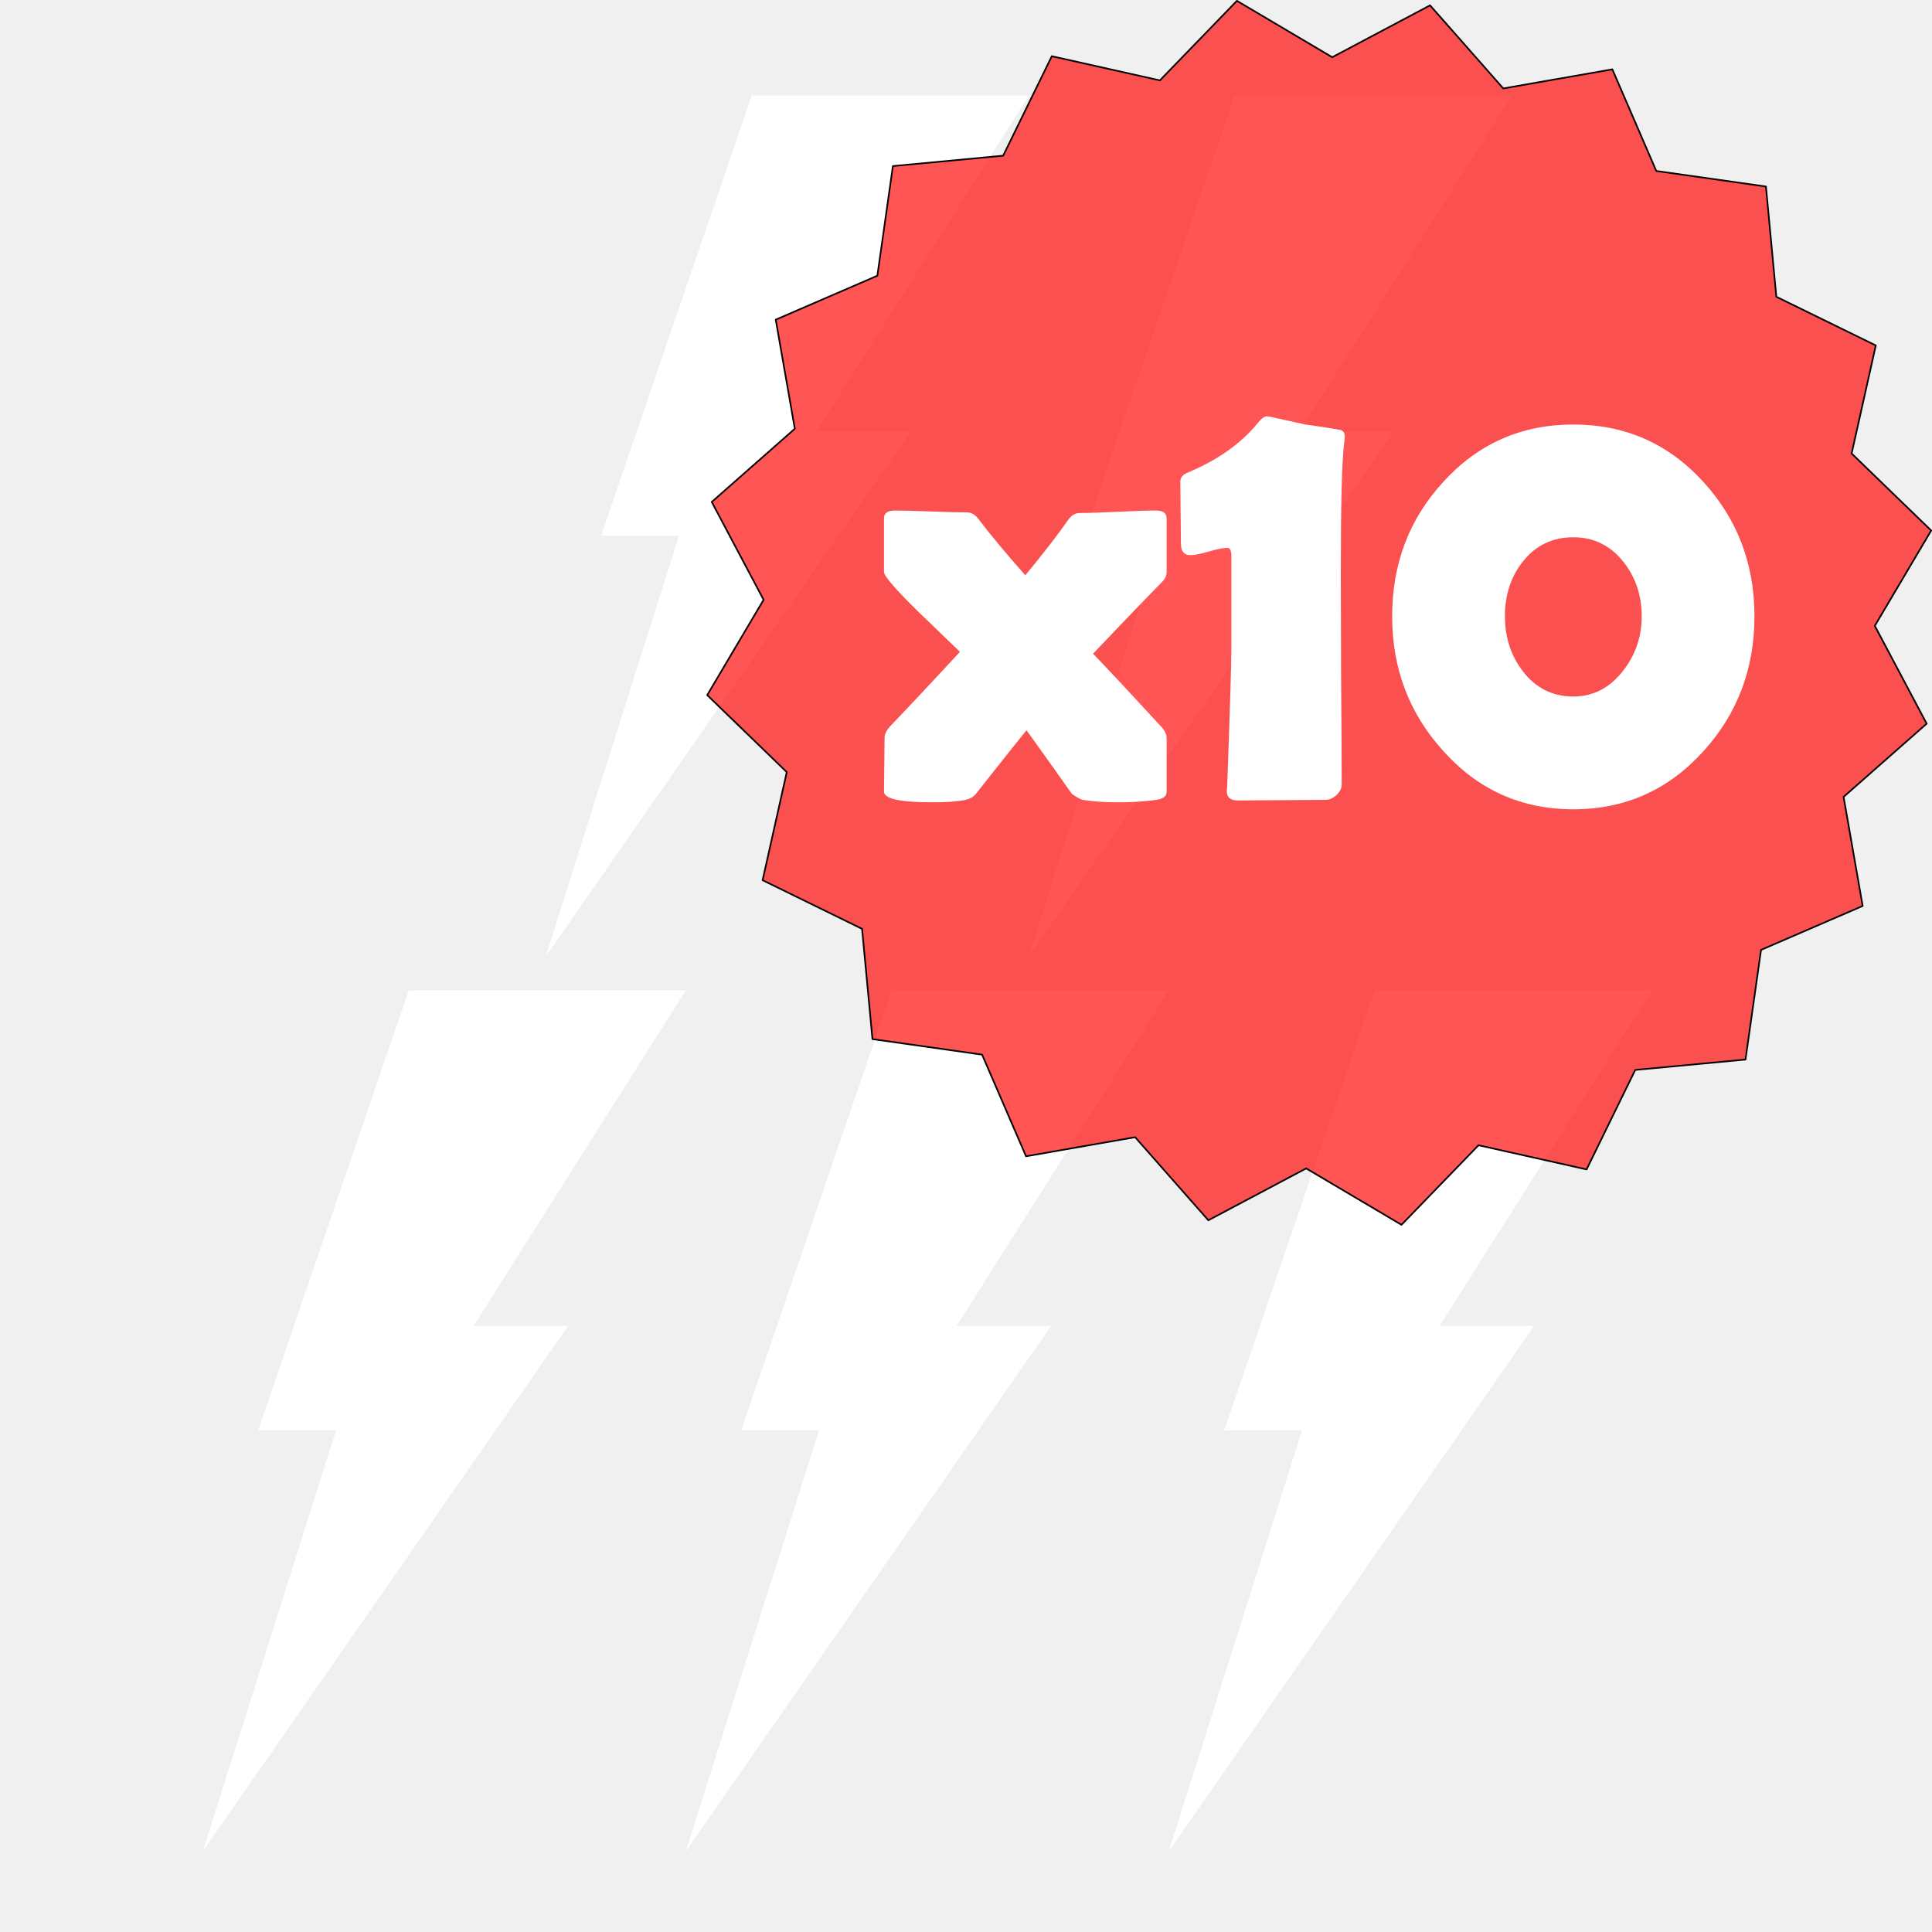
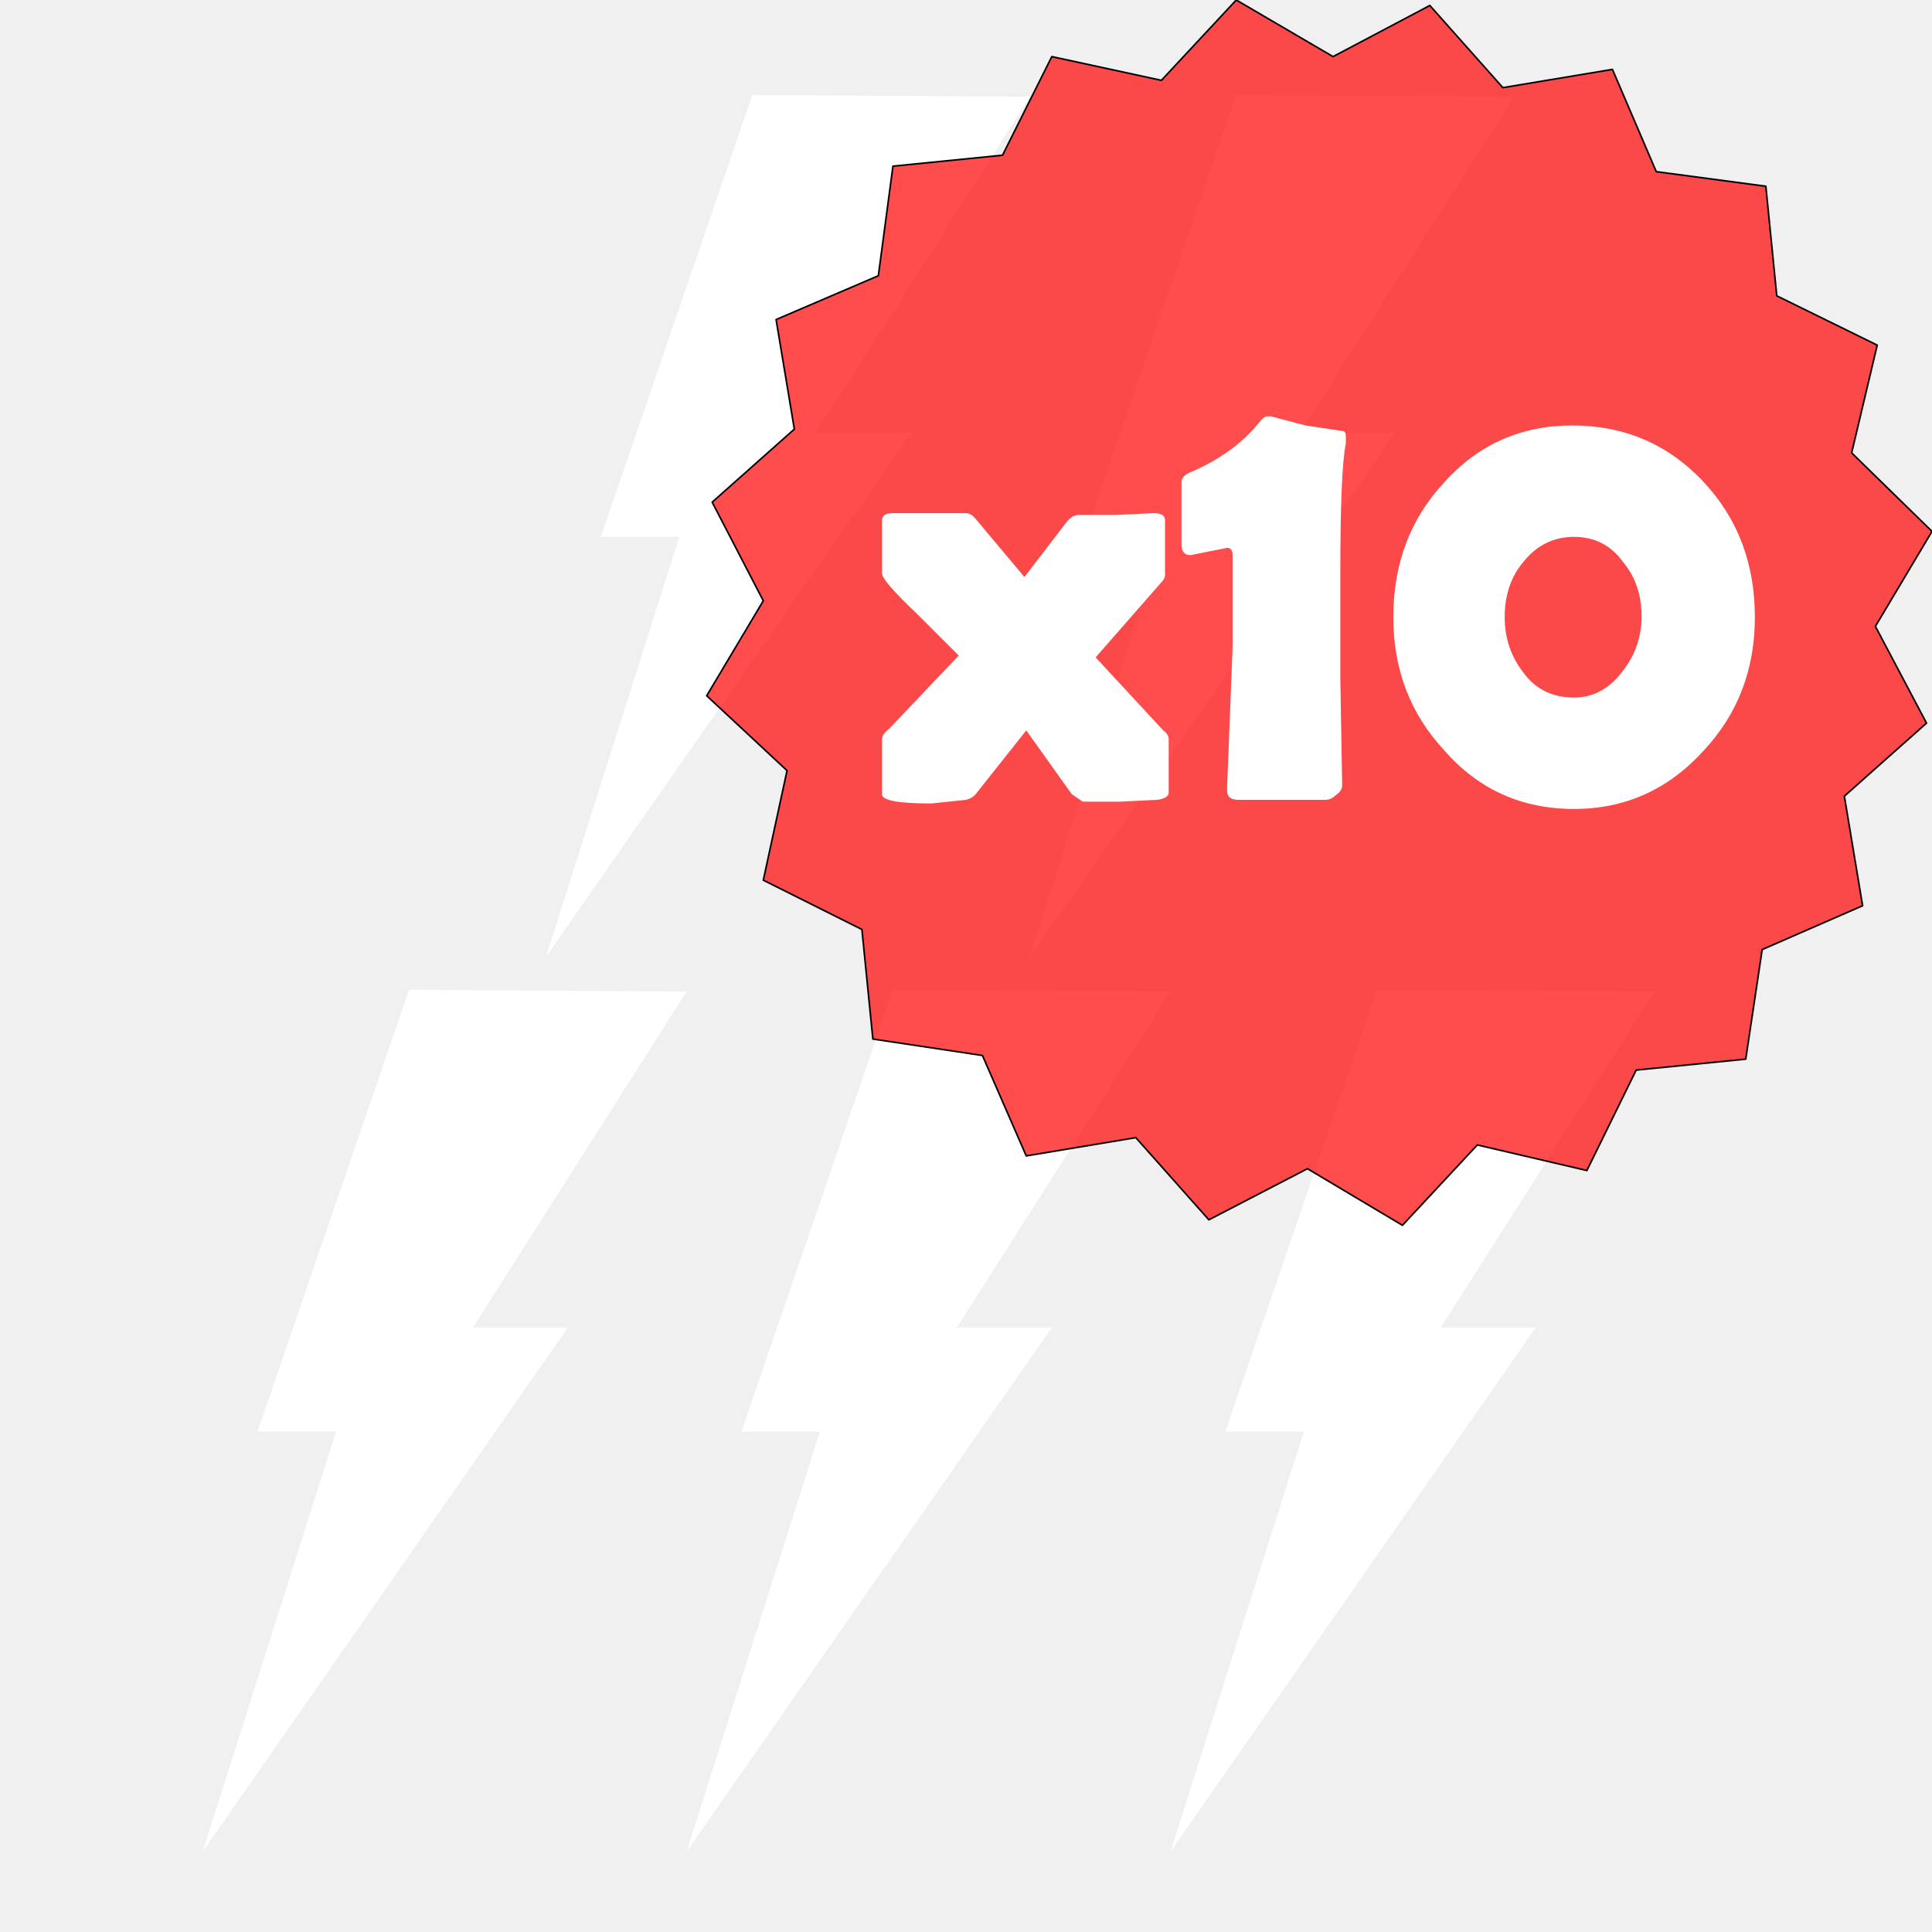
- <svg xmlns="http://www.w3.org/2000/svg" xmlns:xlink="http://www.w3.org/1999/xlink" width="105.833mm" height="105.833mm" viewBox="0 0 105.833 105.833" version="1.1" id="svg1254">
-   <defs id="defs1248" />
-   <g id="layer1" transform="translate(-45.35715,-41.48809)">
-     <g transform="translate(263.3738,103.2631)" id="g1183">
-       <g transform="translate(5.431298,-111.6868)" id="g1078" />
-       <g transform="translate(0.139642,0.1396395)" id="g2022">
-         <g transform="matrix(0.8783375,0,0,0.8783375,-120.5202,99.35604)" id="use1124">
-           <g id="g2129" transform="translate(72.19056,-64.07362)">
-             <g transform="matrix(1.138515,0,0,1.138515,73.90145,-309.4681)" id="g1067">
-               <path style="fill:#ffffff;fill-rule:evenodd;stroke:none;stroke-width:0.172px;stroke-linecap:butt;stroke-linejoin:miter;stroke-opacity:1" d="m -177.103,221.071 -8.25,24.11 h 4.264 l -7.295,23.051 20.003,-28.768 h -5.176 l 11.632,-18.394 z" id="path974-2" />
-               <use x="0" y="0" xlink:href="#path974-2" id="use1002-4" transform="translate(26.45842)" width="100%" height="100%" />
-               <use x="0" y="0" xlink:href="#path974-2" id="use1025-7" transform="translate(-7.67292,-49.01344)" width="100%" height="100%" />
-               <use x="0" y="0" xlink:href="#path974-2" id="use1027-0" transform="translate(18.7855,-49.01344)" width="100%" height="100%" />
-               <use x="0" y="0" xlink:href="#path974-2" id="use1029-4" transform="translate(-26.45842)" width="100%" height="100%" />
-             </g>
-             <g id="g4938" transform="translate(-72.34954,63.91464)">
-               <path d="m 4.479,-155.167 4.962,4.804 -3.517,5.944 3.235,6.102 -5.182,4.566 1.191,6.803 -6.339,2.741 -0.969,6.838 -6.876,0.648 -3.035,6.204 -6.74,-1.508 -4.804,4.962 -5.944,-3.517 -6.102,3.235 -4.566,-5.182 -6.803,1.191 -2.741,-6.339 -6.838,-0.969 -0.648,-6.876 -6.204,-3.035 1.508,-6.74 -4.962,-4.804 3.517,-5.944 -3.235,-6.102 5.182,-4.566 -1.191,-6.803 6.339,-2.741 0.969,-6.838 6.876,-0.648 3.035,-6.204 6.74,1.508 4.804,-4.962 5.944,3.517 6.102,-3.235 4.566,5.182 6.803,-1.191 2.741,6.339 6.838,0.969 0.648,6.876 6.204,3.035 z" id="path4922" style="opacity:1;fill:#ff0000;fill-opacity:0.667;stroke:#000000;stroke-width:0.102;stroke-linecap:butt;stroke-linejoin:round;stroke-miterlimit:4;stroke-dasharray:none" />
-               <g aria-label="x10" style="font-style:normal;font-variant:normal;font-weight:normal;font-stretch:normal;font-size:38.822px;line-height:100%;font-family:'Berlin Sans FB Demi';-inkscape-font-specification:'Berlin Sans FB Demi';letter-spacing:0px;word-spacing:0px;fill:#ffffff;fill-opacity:1;stroke:none;stroke-width:0.202px;stroke-linecap:butt;stroke-linejoin:miter;stroke-opacity:1" id="text4918">
-                 <path d="m -38.242,-134.077 q 0,0.417 -0.626,0.512 -1.118,0.152 -2.369,0.152 -1.327,0 -2.218,-0.152 -0.227,-0.038 -0.701,-0.379 -0.929,-1.327 -2.824,-3.962 -0.474,0.569 -3.109,3.905 -0.246,0.341 -0.701,0.436 -0.663,0.152 -2.085,0.152 -2.995,0 -2.995,-0.663 0,-0.55 0.019,-1.668 0.019,-1.137 0.019,-1.706 0,-0.322 0.341,-0.701 1.479,-1.535 4.36,-4.644 -1.327,-1.27 -2.635,-2.54 -2.104,-2.066 -2.104,-2.445 v -3.336 q 0,-0.493 0.663,-0.493 0.758,0 2.256,0.057 1.516,0.057 2.275,0.057 0.379,0 0.701,0.417 1.043,1.384 2.919,3.507 1.706,-2.066 2.711,-3.507 0.284,-0.379 0.701,-0.379 0.796,0 2.369,-0.076 1.573,-0.076 2.369,-0.076 0.663,0 0.663,0.493 v 3.336 q 0,0.36 -0.322,0.663 -1.441,1.46 -4.265,4.436 1.441,1.498 4.265,4.568 0.322,0.36 0.322,0.701 z" style="font-style:normal;font-variant:normal;font-weight:normal;font-stretch:normal;font-size:38.822px;line-height:100%;font-family:'Berlin Sans FB Demi';-inkscape-font-specification:'Berlin Sans FB Demi';fill:#ffffff;stroke-width:0.202px" id="path842" />
-                 <path d="m -27.323,-134.532 q 0,0.36 -0.322,0.663 -0.322,0.303 -0.701,0.303 -0.91,0 -2.73,0.019 -1.82,0.019 -2.73,0.019 -0.701,0 -0.682,-0.607 l 0.019,-0.209 q 0.265,-7.241 0.265,-8.777 v -5.63 q 0,-0.531 -0.246,-0.531 -0.379,0 -1.156,0.227 -0.758,0.227 -1.156,0.227 -0.588,0 -0.588,-0.701 0,-0.644 -0.019,-1.933 -0.019,-1.289 -0.019,-1.952 0,-0.379 0.474,-0.569 2.787,-1.156 4.379,-3.109 0.322,-0.398 0.55,-0.398 0.038,0 0.227,0.038 0.72,0.152 2.142,0.474 0.758,0.095 2.218,0.341 0.265,0.076 0.265,0.417 0,0.114 -0.038,0.398 -0.209,1.668 -0.209,8.17 0,2.18 0.019,6.559 0.038,4.379 0.038,6.559 z" style="font-style:normal;font-variant:normal;font-weight:normal;font-stretch:normal;font-size:38.822px;line-height:100%;font-family:'Berlin Sans FB Demi';-inkscape-font-specification:'Berlin Sans FB Demi';fill:#ffffff;stroke-width:0.202px" id="path844" />
-                 <path d="m -1.581,-145.014 q 0,4.891 -3.166,8.397 -3.279,3.64 -8.132,3.64 -4.853,0 -8.113,-3.64 -3.185,-3.507 -3.185,-8.397 0,-4.91 3.185,-8.378 3.26,-3.583 8.113,-3.583 4.853,0 8.113,3.583 3.185,3.488 3.185,8.378 z m -7.033,0 q 0,-1.952 -1.137,-3.393 -1.213,-1.535 -3.128,-1.535 -1.952,0 -3.147,1.516 -1.118,1.403 -1.118,3.412 0,1.971 1.118,3.431 1.213,1.573 3.147,1.573 1.858,0 3.109,-1.611 1.156,-1.479 1.156,-3.393 z" style="font-style:normal;font-variant:normal;font-weight:normal;font-stretch:normal;font-size:38.822px;line-height:100%;font-family:'Berlin Sans FB Demi';-inkscape-font-specification:'Berlin Sans FB Demi';fill:#ffffff;stroke-width:0.202px" id="path846" />
-               </g>
-             </g>
-           </g>
-         </g>
-       </g>
-     </g>
+ <svg xmlns="http://www.w3.org/2000/svg" xmlns:xlink="http://www.w3.org/1999/xlink" width="400" height="400" viewBox="0 0 105.8 105.8">
+   <g transform="translate(226 -166.8)">
+     <path d="M-177.1 221l-8.3 24.2h4.3l-7.3 23 20-28.7h-5.2l11.7-18.4z" id="a" fill="#fff" fill-rule="evenodd" stroke-width=".2" />
+     <use xlink:href="#a" transform="translate(26.5)" width="100%" height="100%" />
+     <use xlink:href="#a" transform="translate(-7.7 -49)" width="100%" height="100%" />
+     <use xlink:href="#a" transform="translate(18.8 -49)" width="100%" height="100%" />
+     <use xlink:href="#a" transform="translate(-26.5)" width="100%" height="100%" />
+   </g>
+   <path d="M101.4 24.8l4.4 4.3-3.1 5.2 2.8 5.3-4.5 4 1 6-5.5 2.4-.9 6-6 .6-2.7 5.5-6-1.4-4.1 4.4-5.2-3.1-5.4 2.8-4-4.5-6 1-2.4-5.5-6-.9-.6-6-5.4-2.7 1.3-6-4.4-4.1 3.1-5.2-2.8-5.4 4.5-4-1-6 5.6-2.4.8-6 6-.6 2.7-5.4 6 1.3L67.7 0 73 3.1 78.3.3l4 4.5 6-1 2.4 5.6 6 .8.6 6 5.5 2.7z" fill="red" fill-opacity=".7" stroke="#000" stroke-width=".088" stroke-linejoin="round" />
+   <g aria-label="x10" style="line-height:100%;-inkscape-font-specification:'Berlin Sans FB Demi'" font-weight="400" font-size="38.8" font-family="Berlin Sans FB Demi" letter-spacing="0" word-spacing="0" fill="#fff" stroke-width=".2">
+     <path d="M64 43.4q0 .3-.6.4l-2.1.1h-2l-.6-.4-2.5-3.5-2.7 3.4q-.2.3-.6.4L51 44q-2.7 0-2.7-.5v-1.5-1.5q0-.3.4-.6l3.8-4-2.3-2.3q-1.9-1.8-1.9-2.2v-2.9q0-.4.6-.4h4q.3 0 .6.4l2.6 3.1 2.3-3q.3-.4.7-.4h2l2.1-.1q.6 0 .6.4v3q0 .2-.3.5L60 36l3.7 4q.3.2.3.5zM73.5 43q0 .3-.3.5-.3.3-.6.3h-4.8q-.6 0-.6-.5v-.2l.3-7.7v-5q0-.4-.3-.4l-1 .2-1 .2q-.5 0-.5-.6v-1.7-1.7q0-.3.4-.5 2.4-1 3.8-2.7.3-.4.5-.4h.2l1.9.5 2 .3q.2 0 .2.3v.4q-.3 1.4-.3 7.1v5.8l.1 5.8zM96.1 33.8q0 4.3-2.8 7.3-2.9 3.2-7.1 3.2-4.3 0-7.1-3.2-2.8-3-2.8-7.3 0-4.4 2.8-7.4 2.8-3.1 7-3.1 4.3 0 7.2 3.1 2.8 3 2.8 7.4zm-6.2 0q0-1.8-1-3-1-1.4-2.7-1.4-1.7 0-2.8 1.4-1 1.2-1 3 0 1.7 1 3 1 1.4 2.8 1.4 1.6 0 2.7-1.5 1-1.3 1-3z" style="line-height:100%;-inkscape-font-specification:'Berlin Sans FB Demi'" />
  </g>
</svg>
